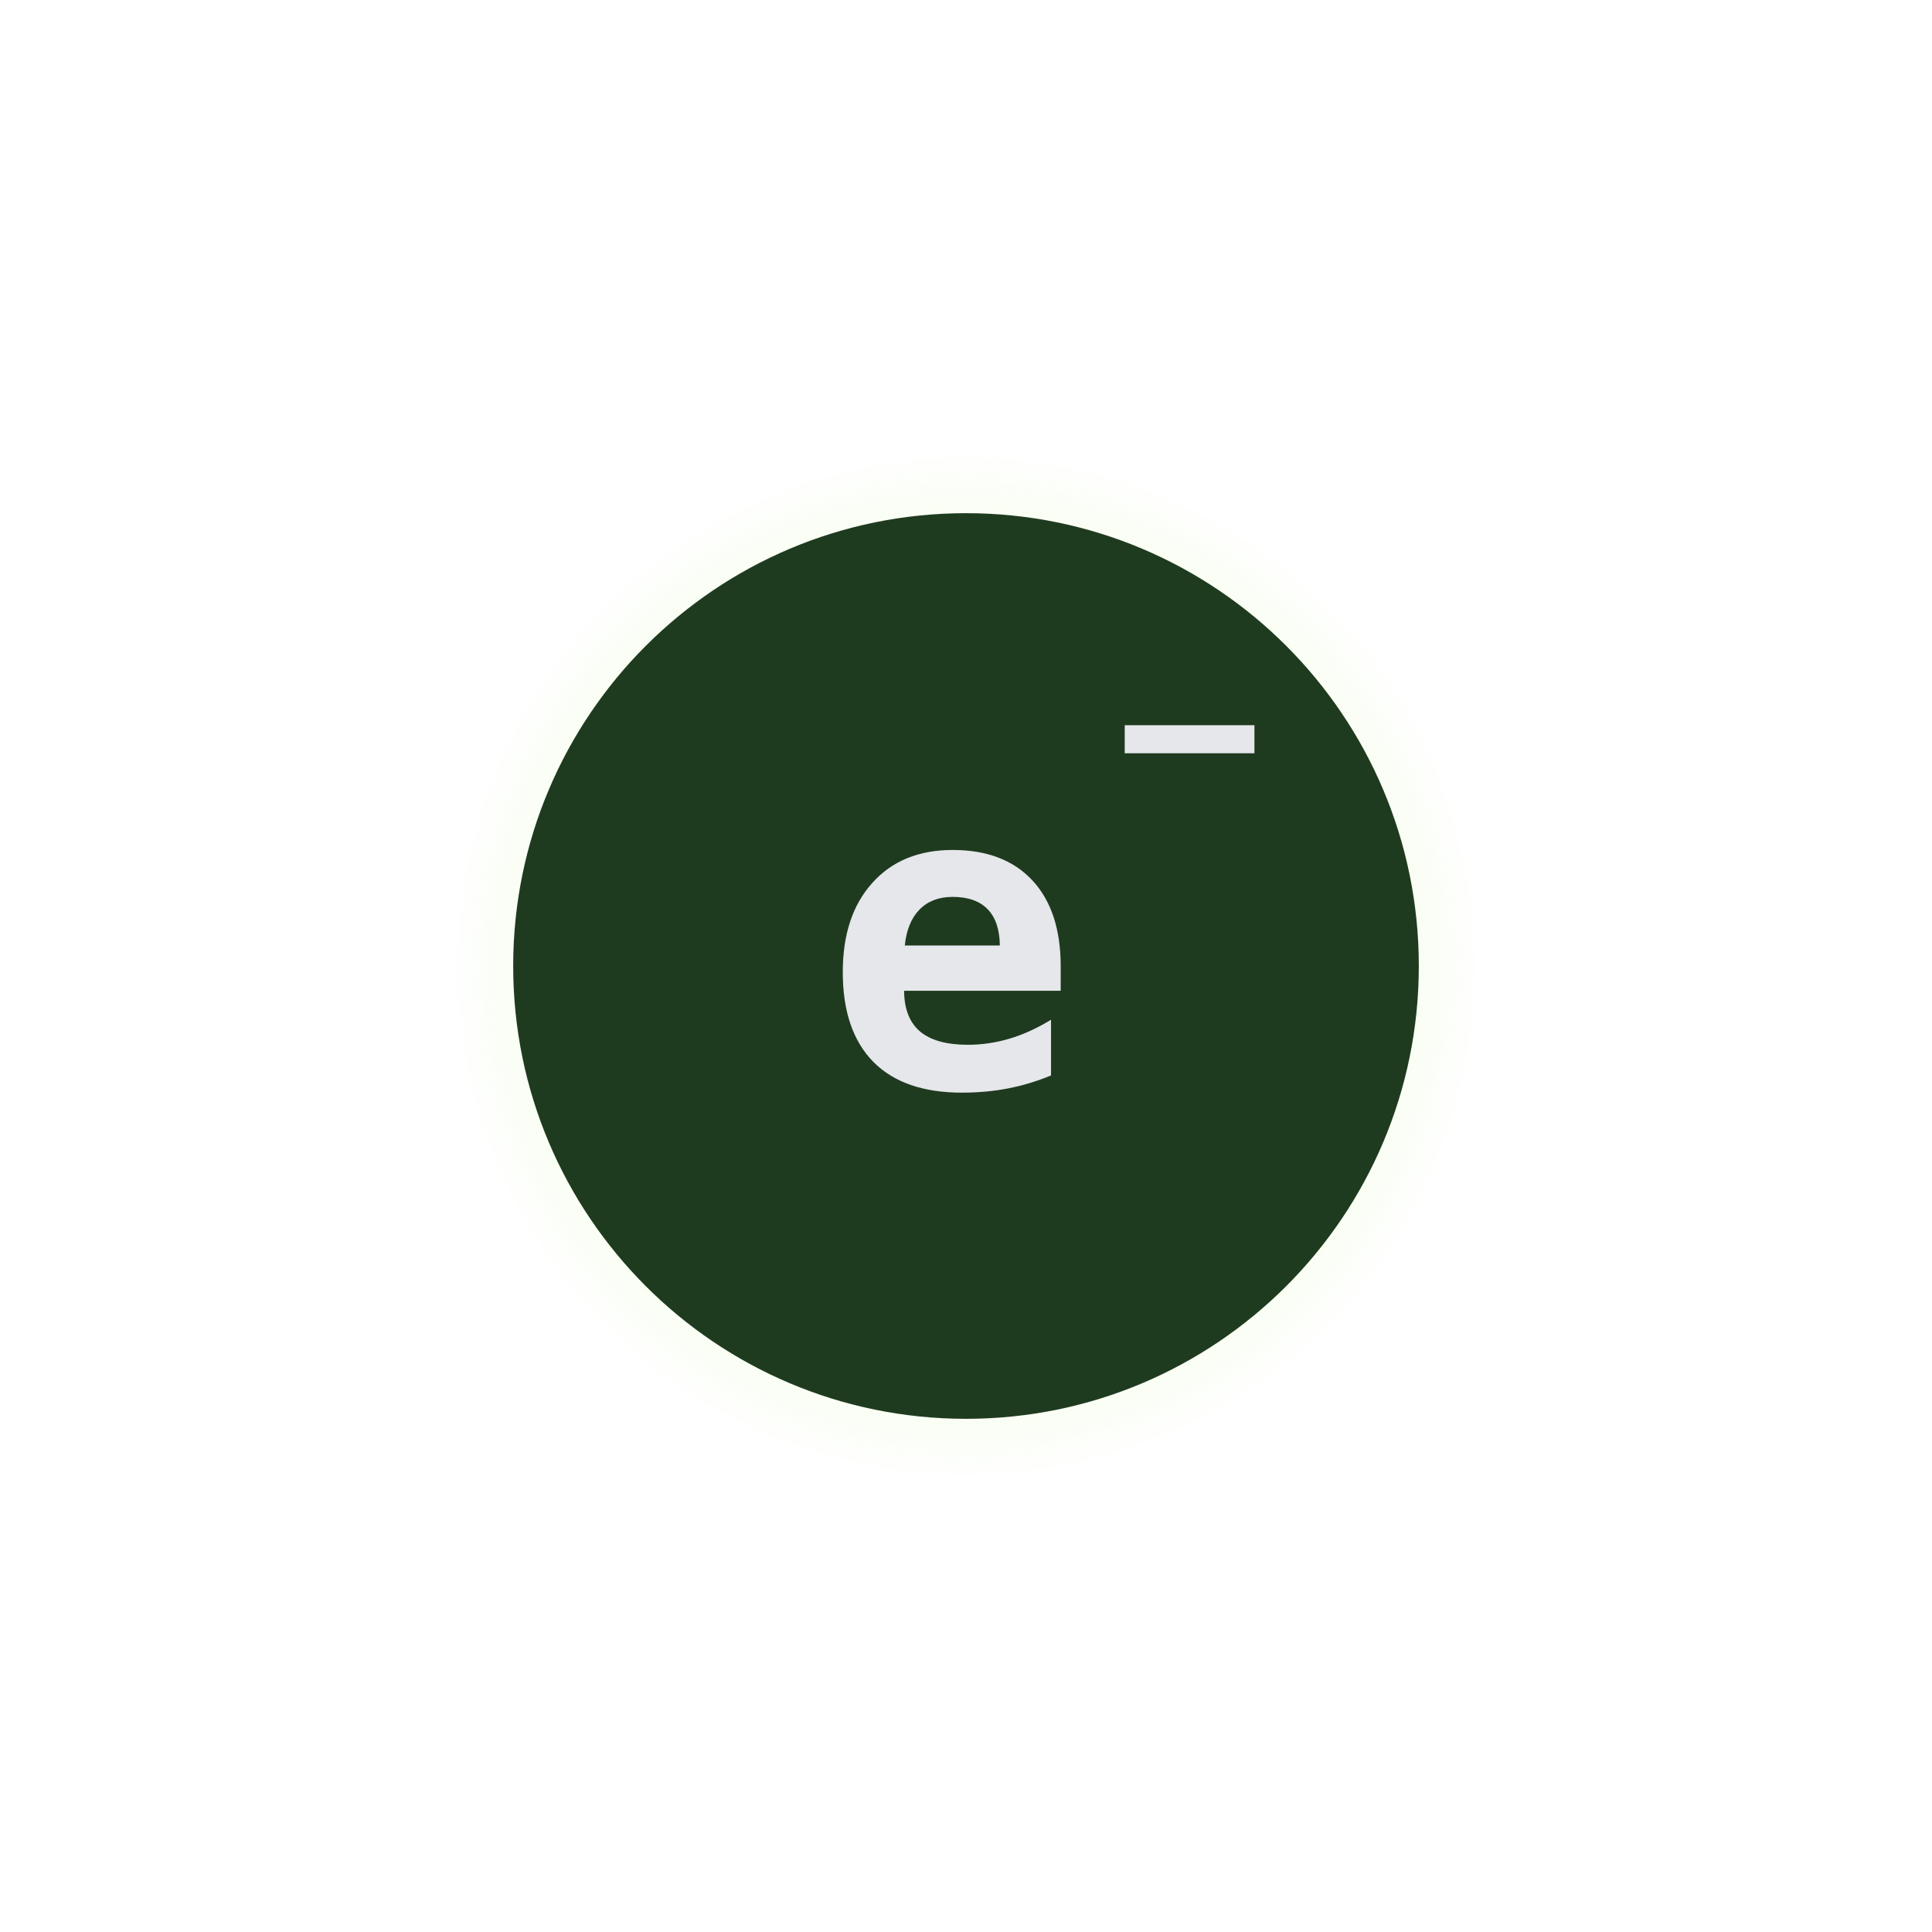
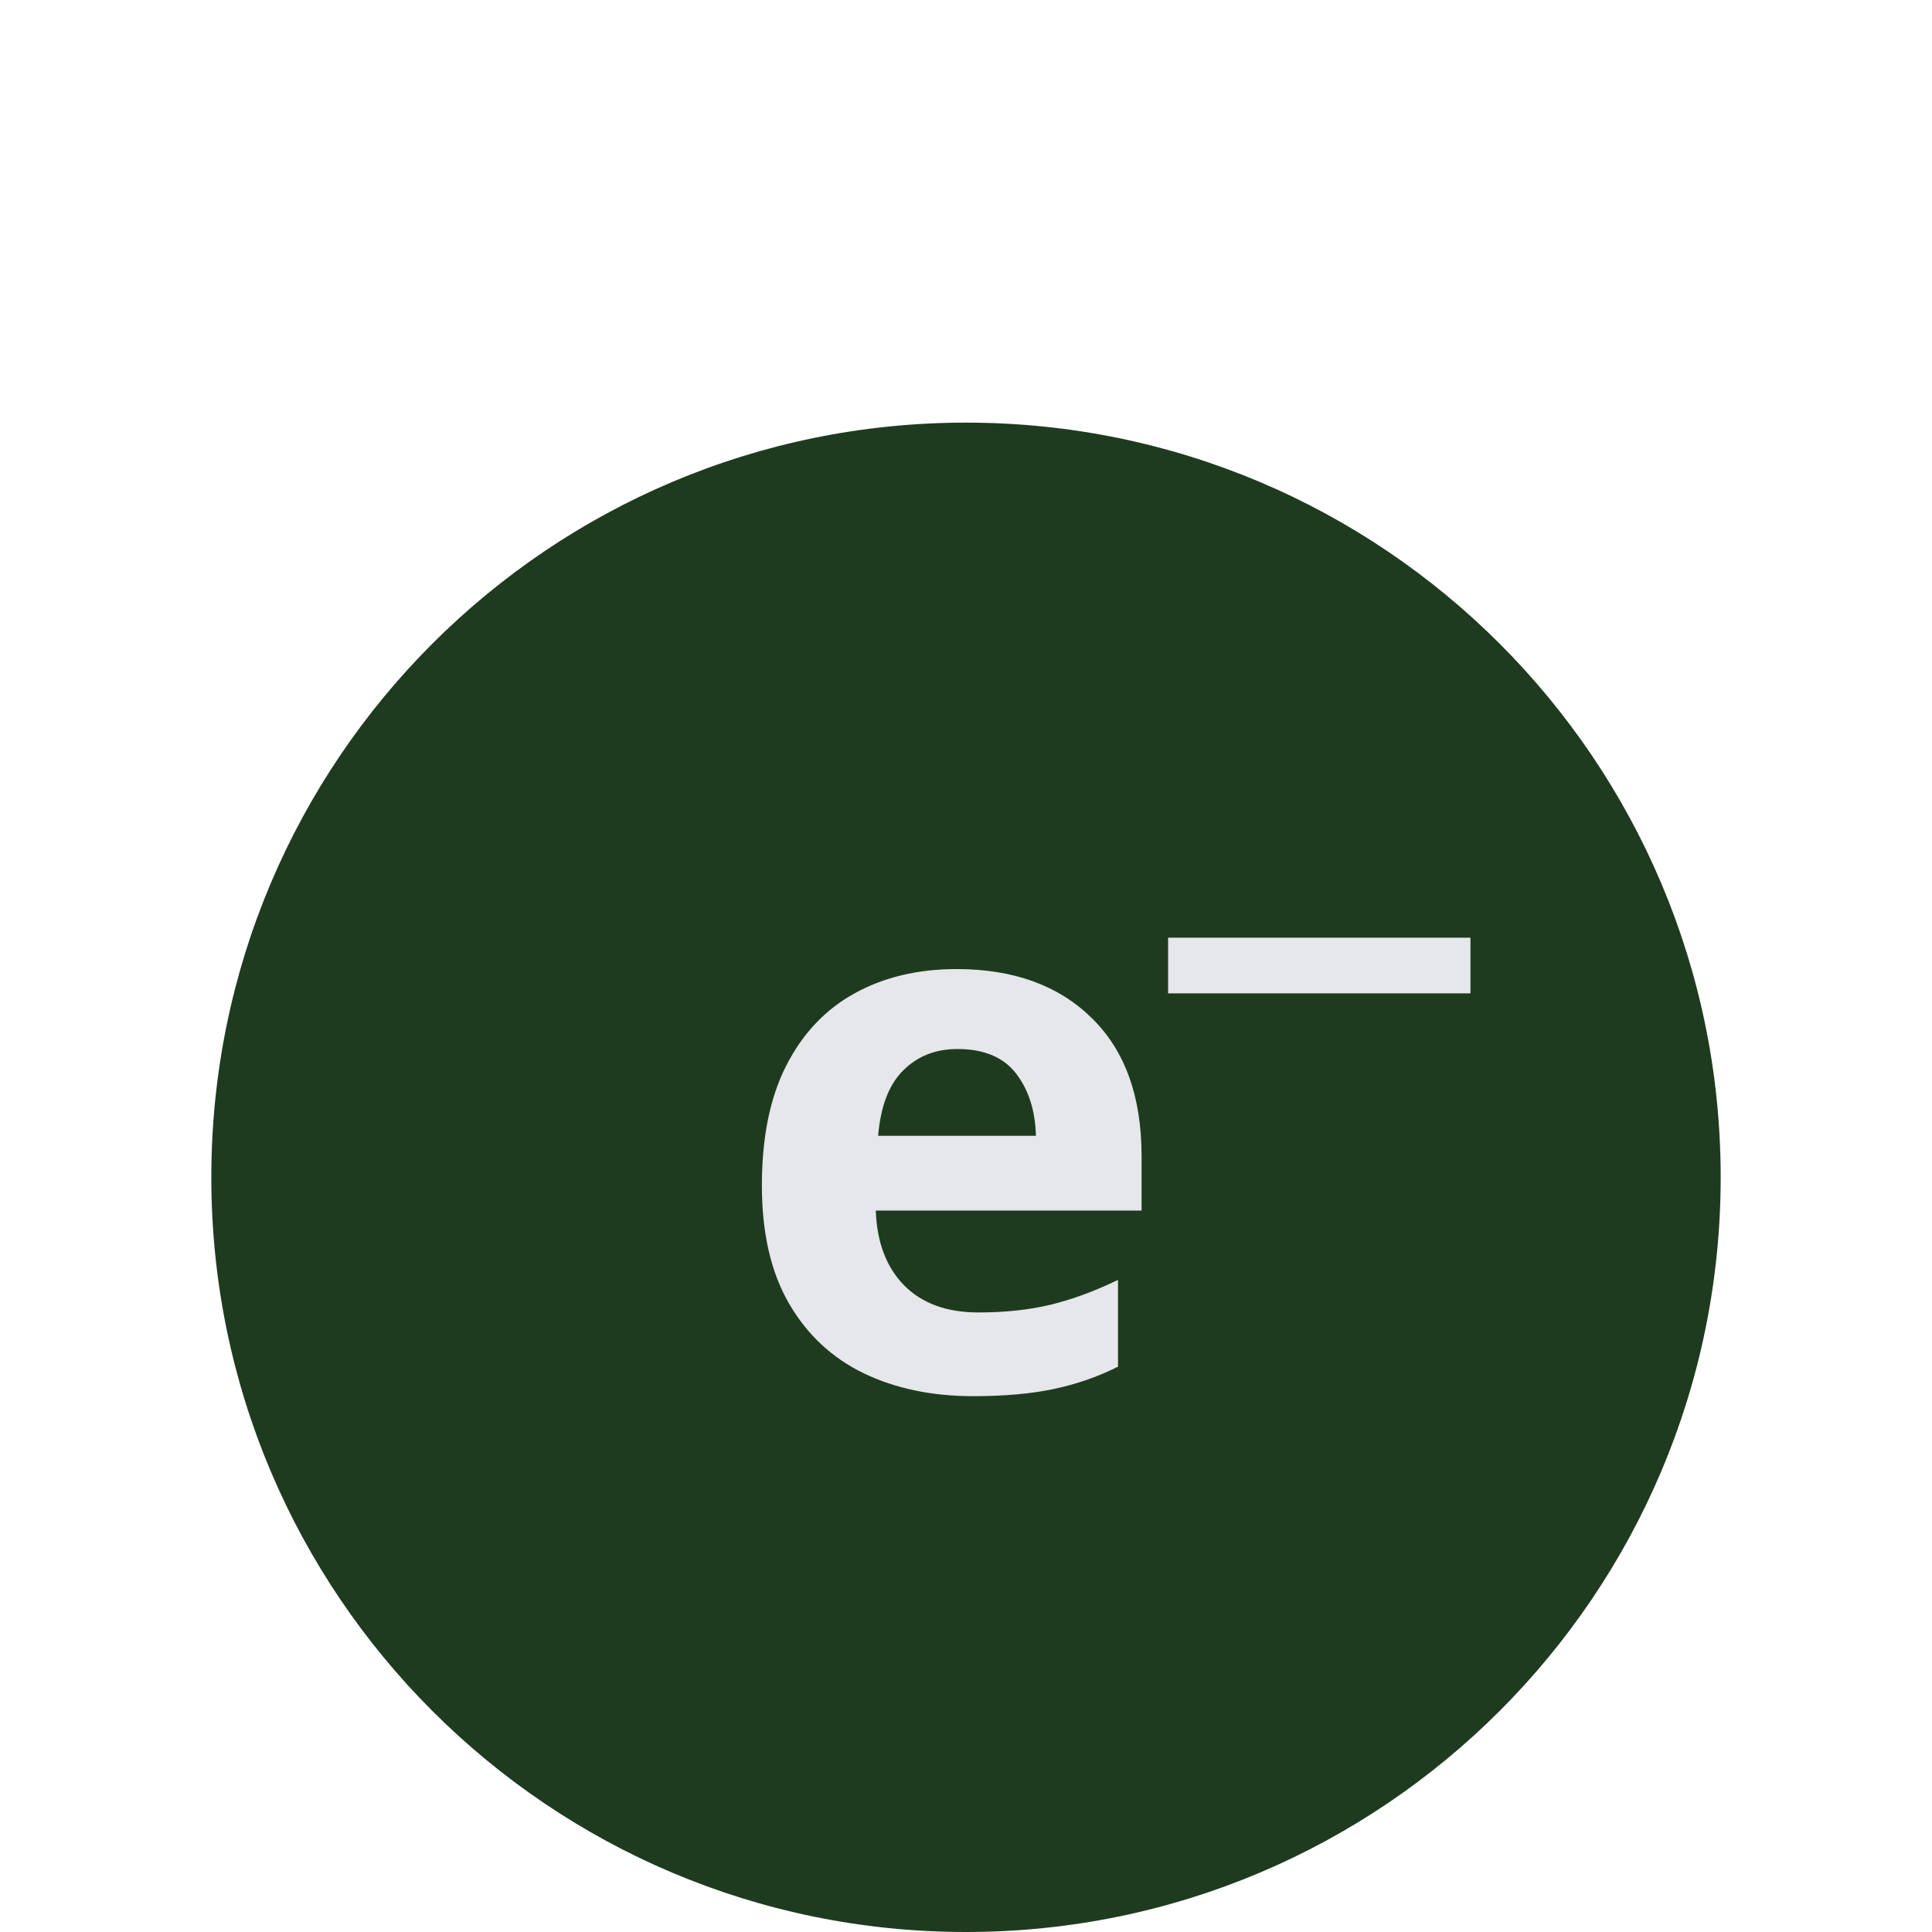
<svg xmlns="http://www.w3.org/2000/svg" width="128" height="128" viewBox="0 0 128 128">
  <defs>
    <radialGradient id="orbGlow" cx="50%" cy="50%" r="50%">
      <stop offset="0%" stop-color="#b2f167" stop-opacity="0.6" />
      <stop offset="100%" stop-color="#b2f167" stop-opacity="0" />
    </radialGradient>
  </defs>
  <style>  
    .float {  
      animation: float 2.5s ease-in-out infinite;  
    }  
  
    .pulse {  
      animation: pulse 1.5s ease-in-out infinite;  
    }  
  
    @keyframes float {  
      0%, 100% { transform: translateY(0px); }  
      50% { transform: translateY(-6px); }  
    }  
  
    @keyframes pulse {  
      0%, 100% { opacity: 0.4; transform: scale(1); }  
      50% { opacity: 0.8; transform: scale(1.3); }  
    }  
  </style>
  <g class="float">
    <circle cx="64" cy="64" r="34" fill="url(#orbGlow)" class="pulse" />
-     <circle cx="64" cy="64" r="30" fill="#1f3b1f" />
+     <circle cx="64" cy="78" r="50" fill="#1f3b1f" />
    <g transform="translate(64,64)">
-       <text x="-1" y="8" text-anchor="middle" font-size="28" font-family="monospace" fill="#e5e7eb" font-weight="bold">  
+       <text x="-1" y="28" text-anchor="middle" font-size="50" font-family="Space Grotesk" fill="#e5e7eb" font-weight="bold">  
    e  
  </text>
-       <text x="10" y="-10" font-size="16" font-family="monospace" fill="#e5e7eb" font-weight="bold">  
+       <text x="10" y="10" font-size="32" font-family="Space Grotesk" fill="#e5e7eb" font-weight="bold">  
    −  
  </text>
    </g>
  </g>
</svg>
